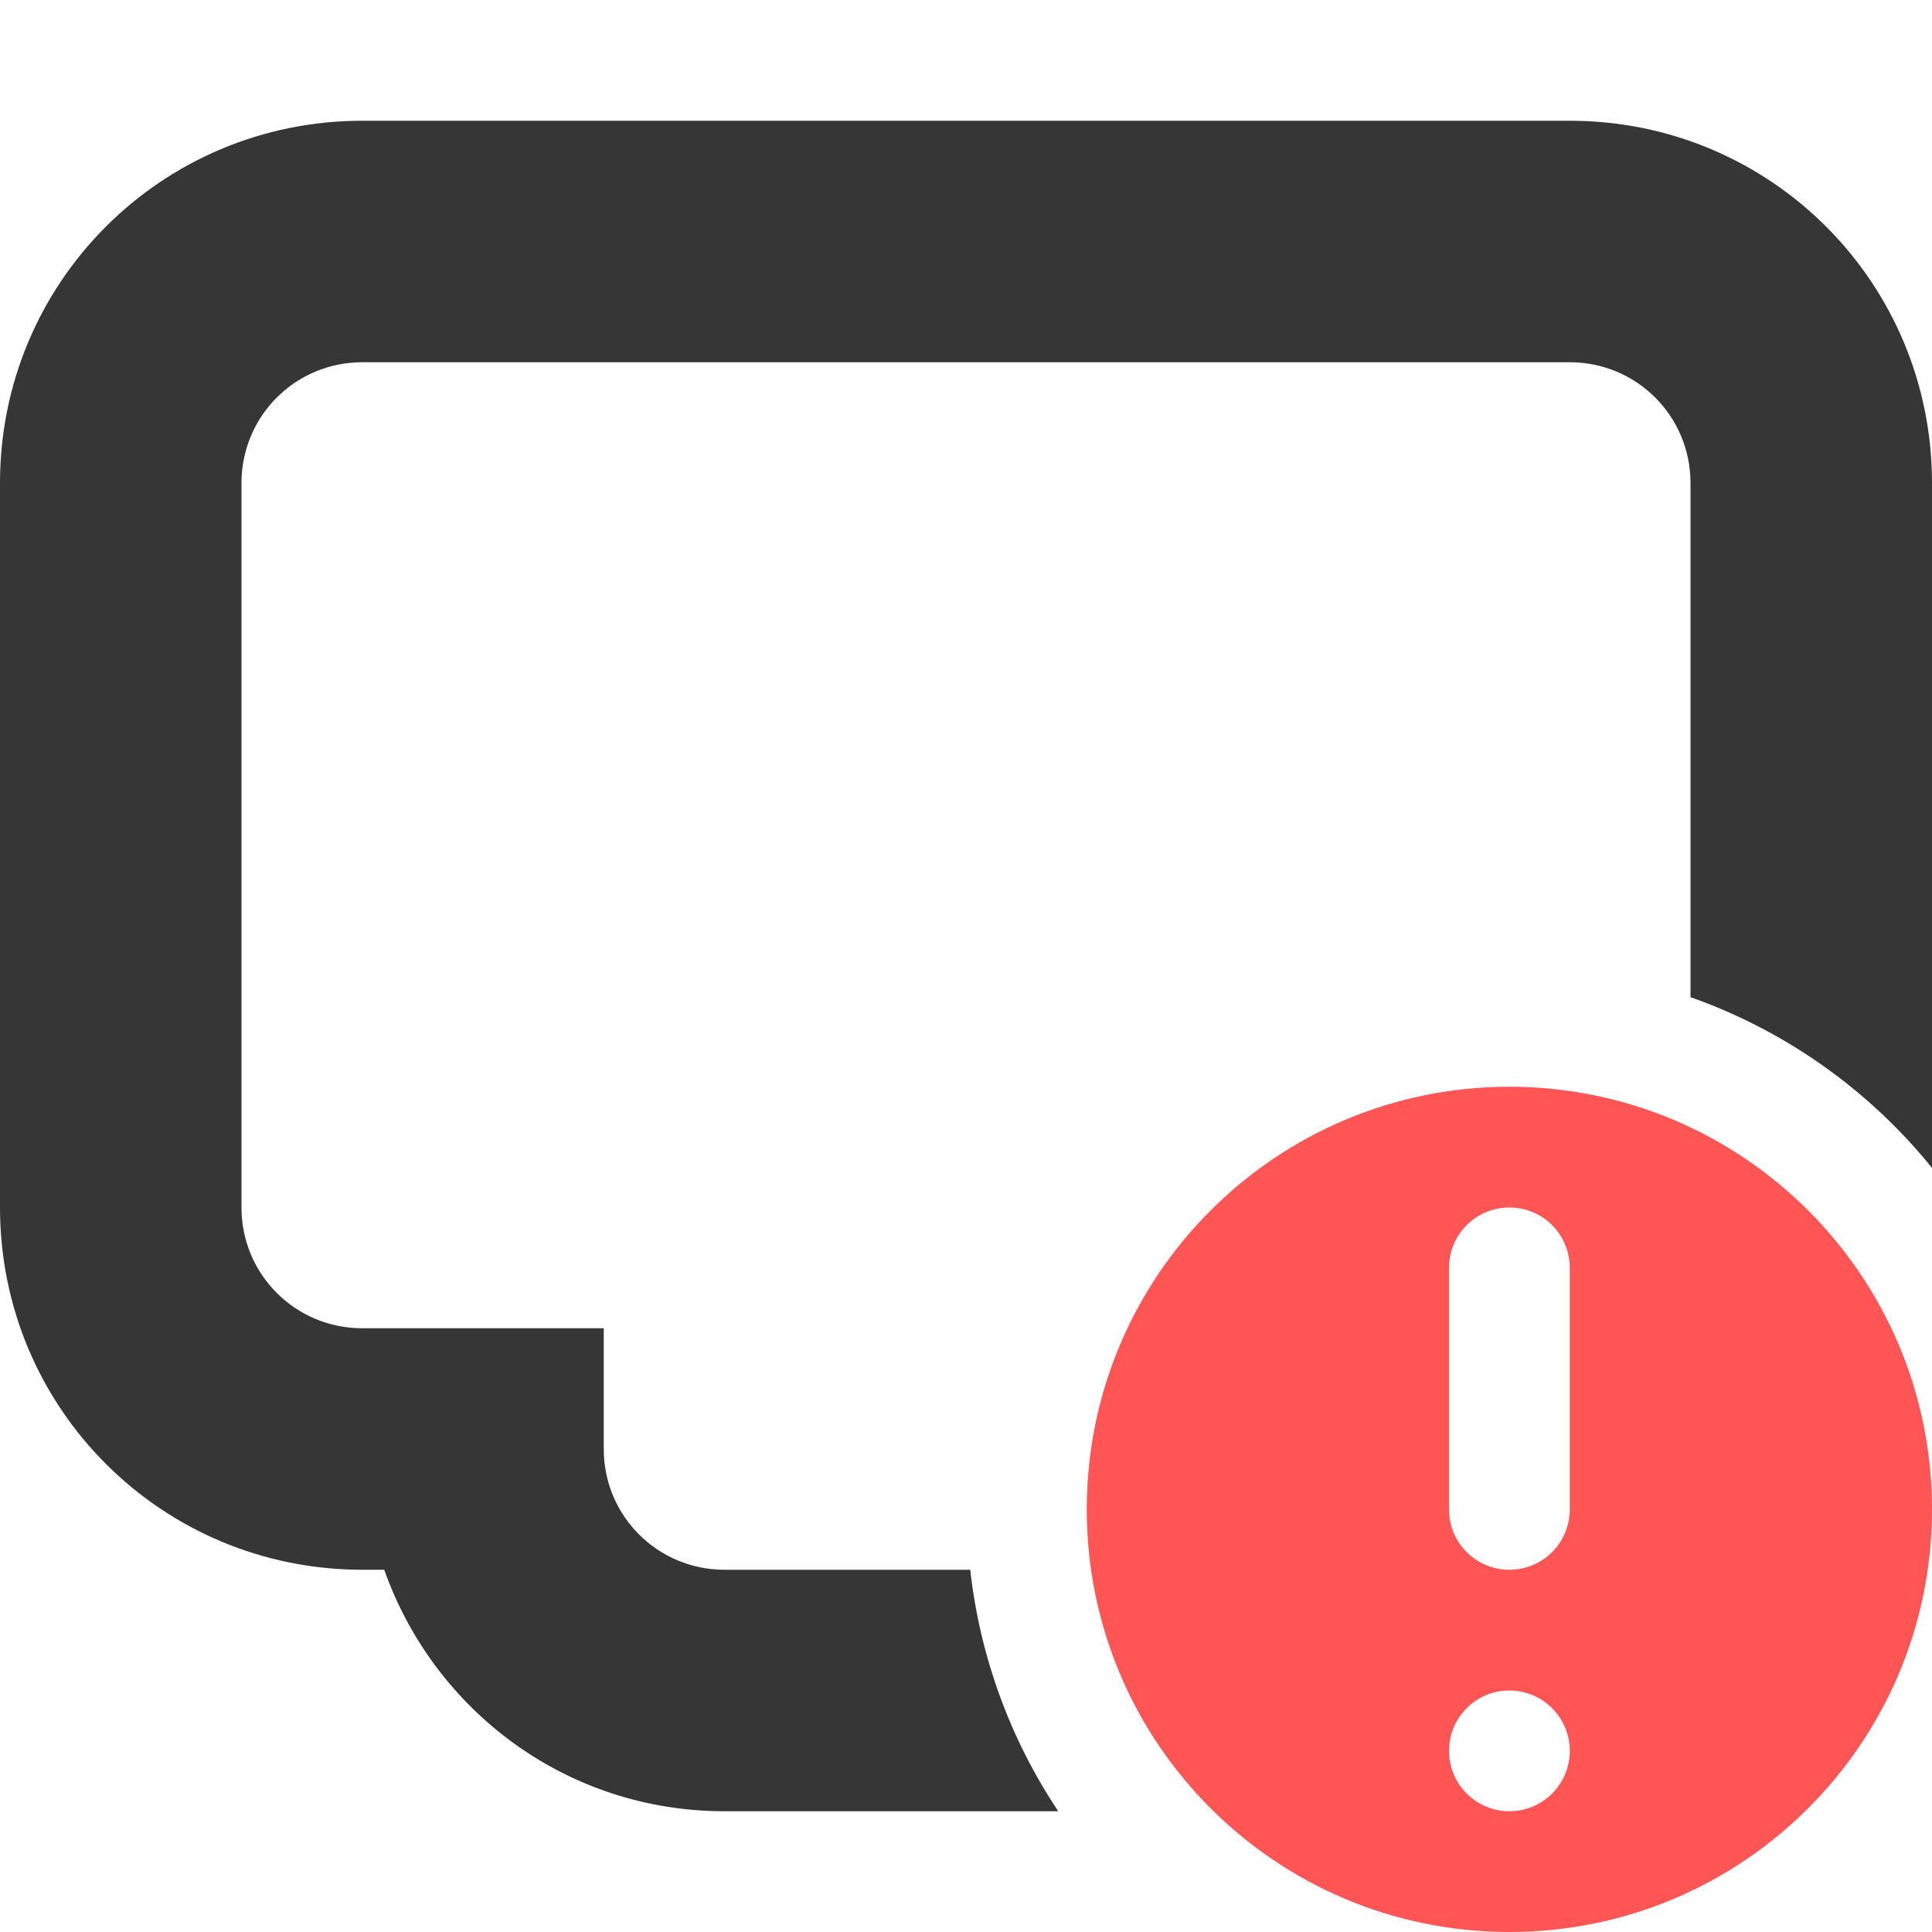
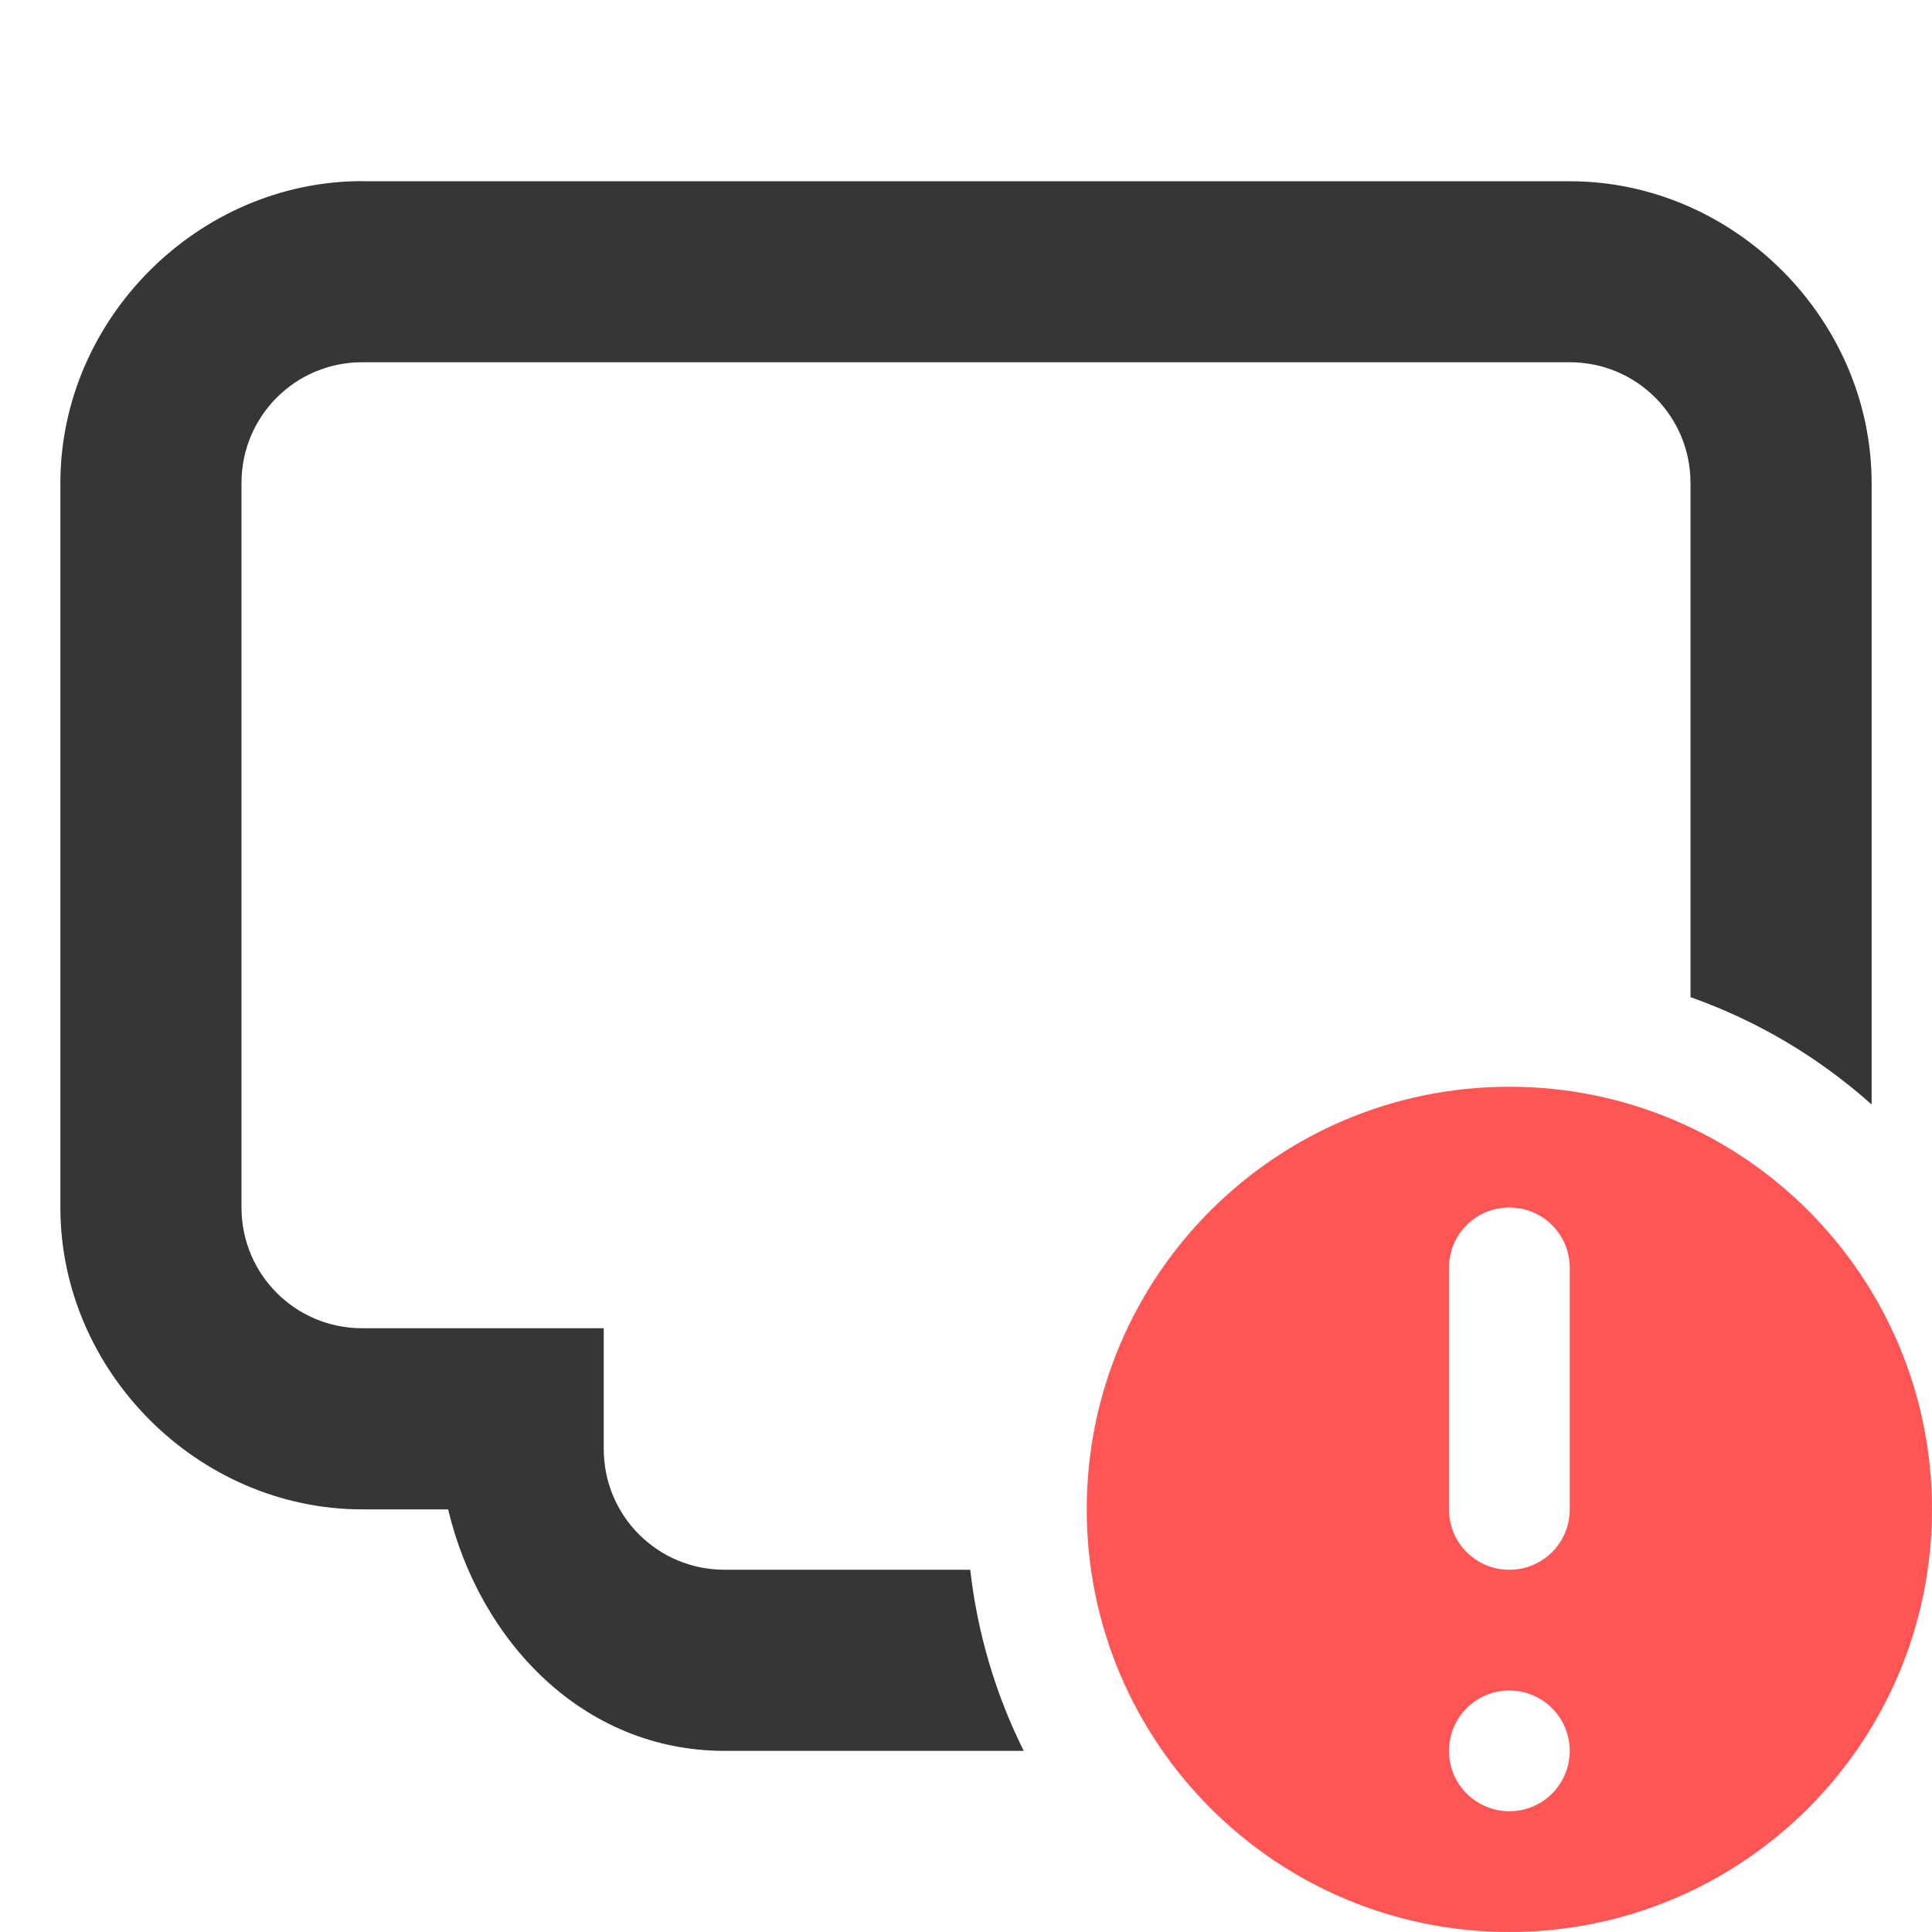
<svg xmlns="http://www.w3.org/2000/svg" width="16" height="16" version="1.1">
  <path class="error" d="m12.5 9c-1.933 0-3.5 1.567-3.5 3.5s1.567 3.5 3.5 3.5 3.5-1.567 3.5-3.5-1.567-3.5-3.5-3.5zm0 1c0.277 0 0.5 0.223 0.5 0.5v2c0 0.277-0.223 0.5-0.5 0.5s-0.5-0.223-0.5-0.5v-2c0-0.277 0.223-0.5 0.5-0.5zm-0.012 4a0.5 0.5 0 0 1 0.012 0 0.5 0.5 0 0 1 0.5 0.5 0.5 0.5 0 0 1-0.5 0.5 0.5 0.5 0 0 1-0.5-0.5 0.5 0.5 0 0 1 0.488-0.5z" fill="#ff5555" />
-   <path class="ColorScheme-Text" d="m3 1c-1.662 0-3 1.338-3 3v6c0 1.662 1.338 3 3 3h0.182c0.412 1.165 1.509 2 2.818 2h2.764a4.5 4.5 0 0 1-0.729-2h-2.035c-0.554 0-1-0.446-1-1v-1h-2c-0.554 0-1-0.446-1-1v-6c0-0.554 0.446-1 1-1h10c0.554 0 1 0.446 1 1v4.258a4.5 4.5 0 0 1 2 1.414v-5.672c0-1.662-1.338-3-3-3h-10z" fill="#363636" />
+   <path d="m3 1.5c-1.359-5e-7 -2.5 1.141-2.5 2.5v6c0 1.359 1.141 2.5 2.5 2.5h0.711c0.262 1.097 1.123 2 2.289 2h2.478a4.5 4.5 0 0 1-0.443-1.5h-2.035c-0.554 0-1-0.446-1-1v-1h-2c-0.554 0-1-0.446-1-1v-6c0-0.554 0.446-1 1-1h10c0.554 0 1 0.446 1 1v4.258a4.5 4.5 0 0 1 1.5 0.889v-5.146c0-1.359-1.141-2.5-2.5-2.5h-10z" color="#000000" fill="#363636" style="-inkscape-stroke:none" />
</svg>
